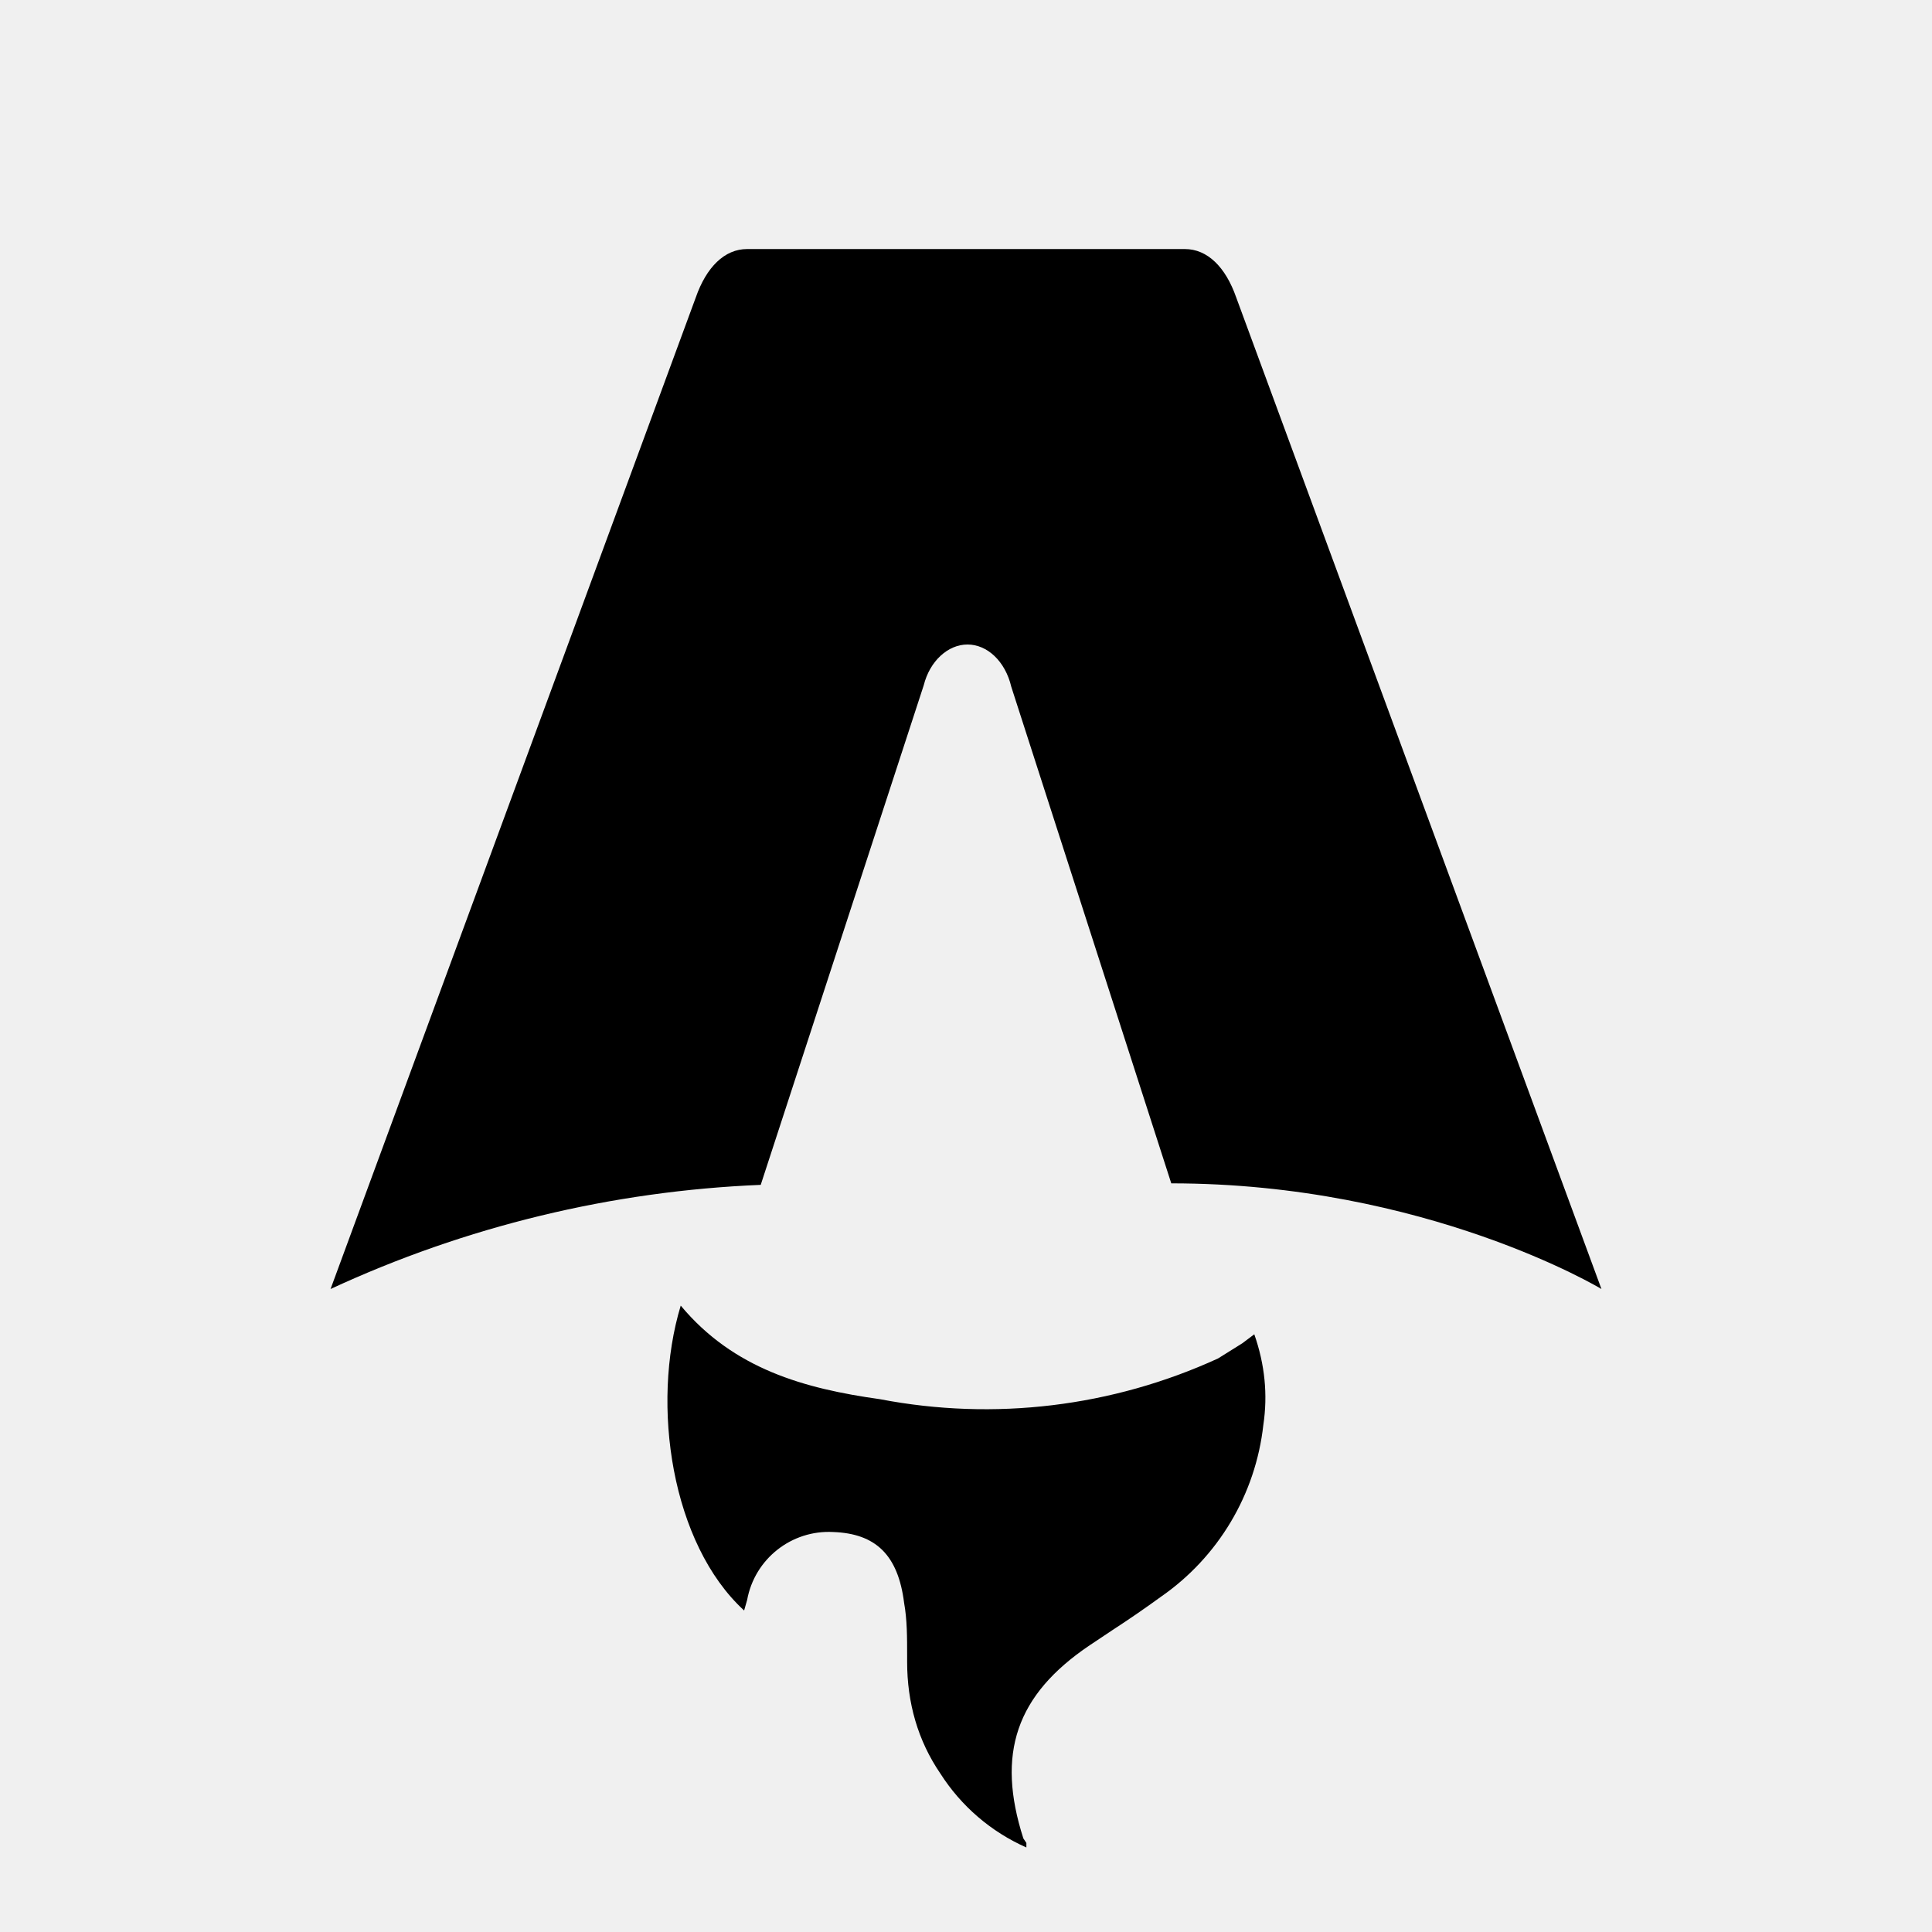
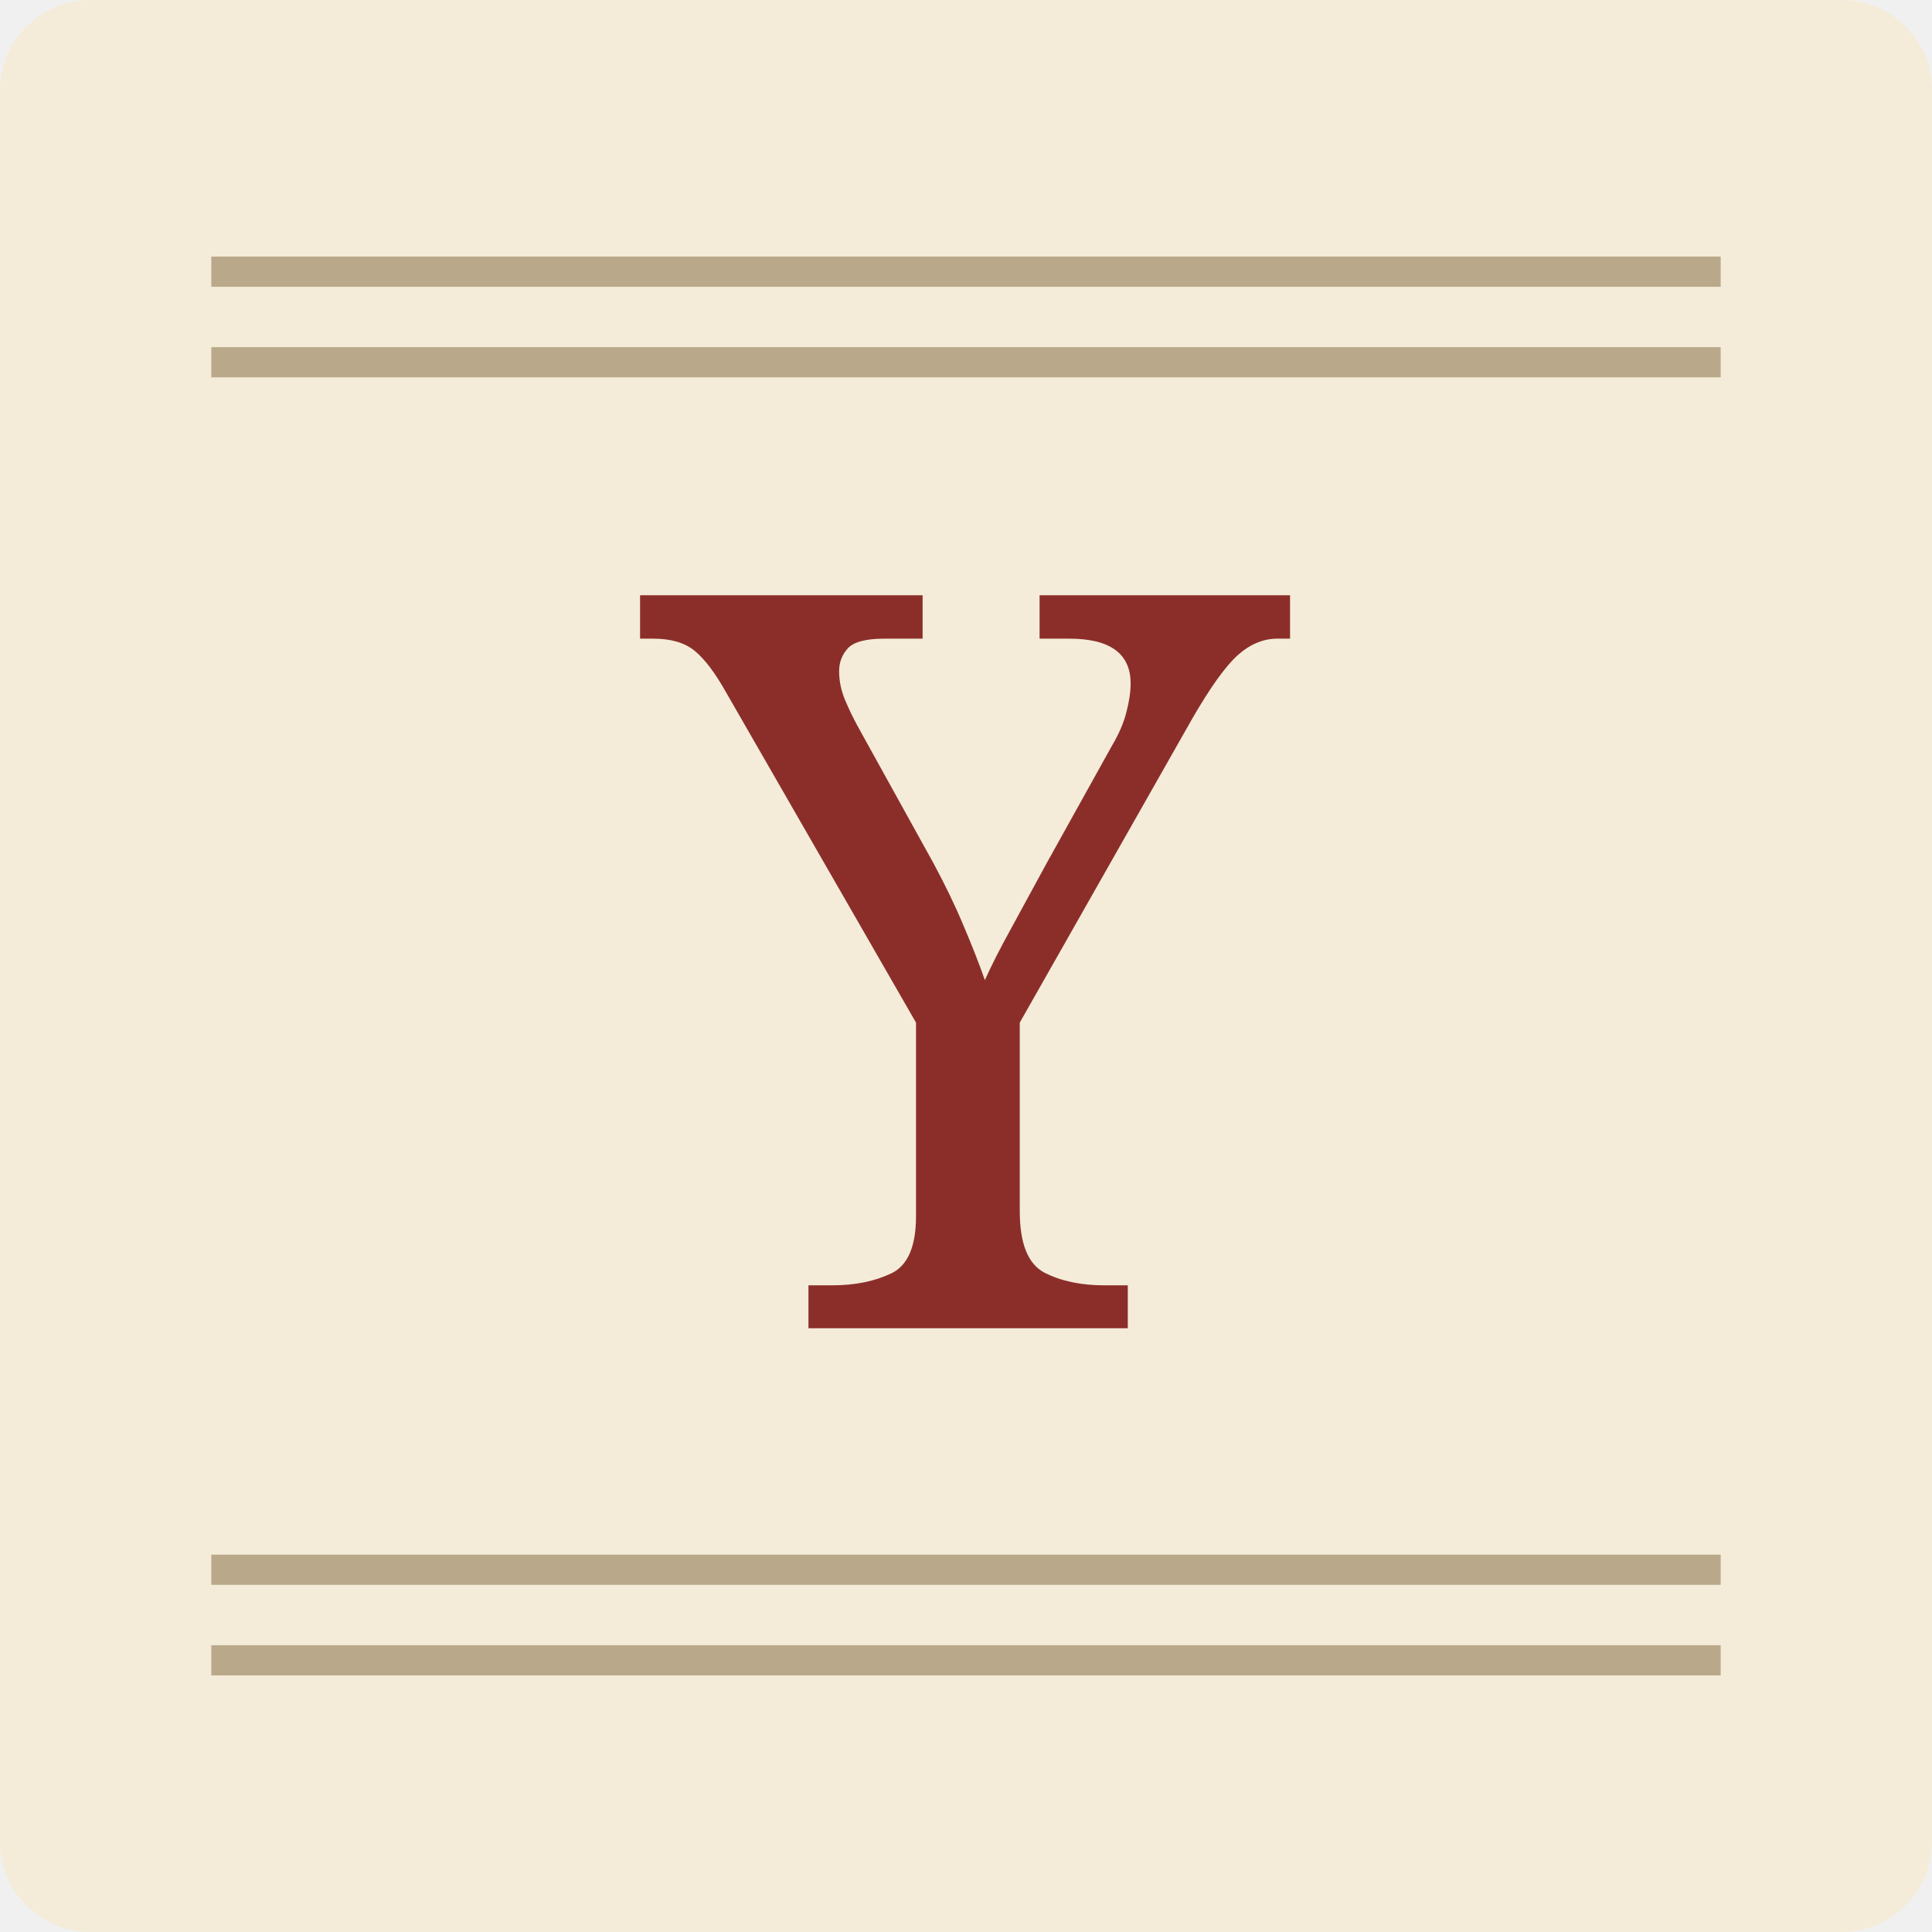
- <svg xmlns="http://www.w3.org/2000/svg" fill="none" viewBox="0 0 128 128">
-   <path d="M50.4 78.5a75.1 75.1 0 0 0-28.5 6.9l24.2-65.7c.7-2 1.9-3.2 3.4-3.2h29c1.5 0 2.7 1.2 3.4 3.2l24.2 65.7s-11.6-7-28.5-7L67 45.5c-.4-1.7-1.6-2.8-2.9-2.8-1.3 0-2.5 1.1-2.9 2.7L50.4 78.5Zm-1.1 28.2Zm-4.2-20.2c-2 6.6-.6 15.8 4.2 20.2a17.5 17.5 0 0 1 .2-.7 5.5 5.5 0 0 1 5.7-4.5c2.8.1 4.3 1.5 4.7 4.7.2 1.1.2 2.3.2 3.5v.4c0 2.7.7 5.2 2.2 7.4a13 13 0 0 0 5.7 4.9v-.3l-.2-.3c-1.8-5.6-.5-9.5 4.4-12.8l1.5-1a73 73 0 0 0 3.2-2.2 16 16 0 0 0 6.8-11.4c.3-2 .1-4-.6-6l-.8.6-1.6 1a37 37 0 0 1-22.4 2.7c-5-.7-9.7-2-13.2-6.2Z" />
-   <style>
-         path { fill: #000; }
-         @media (prefers-color-scheme: dark) {
-             path { fill: #FFF; }
-         }
-     </style>
+ <svg xmlns="http://www.w3.org/2000/svg" viewBox="0 0 64 64">
+   <rect width="64" height="64" rx="3" fill="#f4ecd8" />
+   <path d="M7 9h50M7 12h50M7 52h50M7 55h50" stroke="#b9a98a" />
+   <text x="32" y="44" text-anchor="middle" font-family="Georgia,serif" font-size="34" fill="#8b2e2a">Y</text>
</svg>
